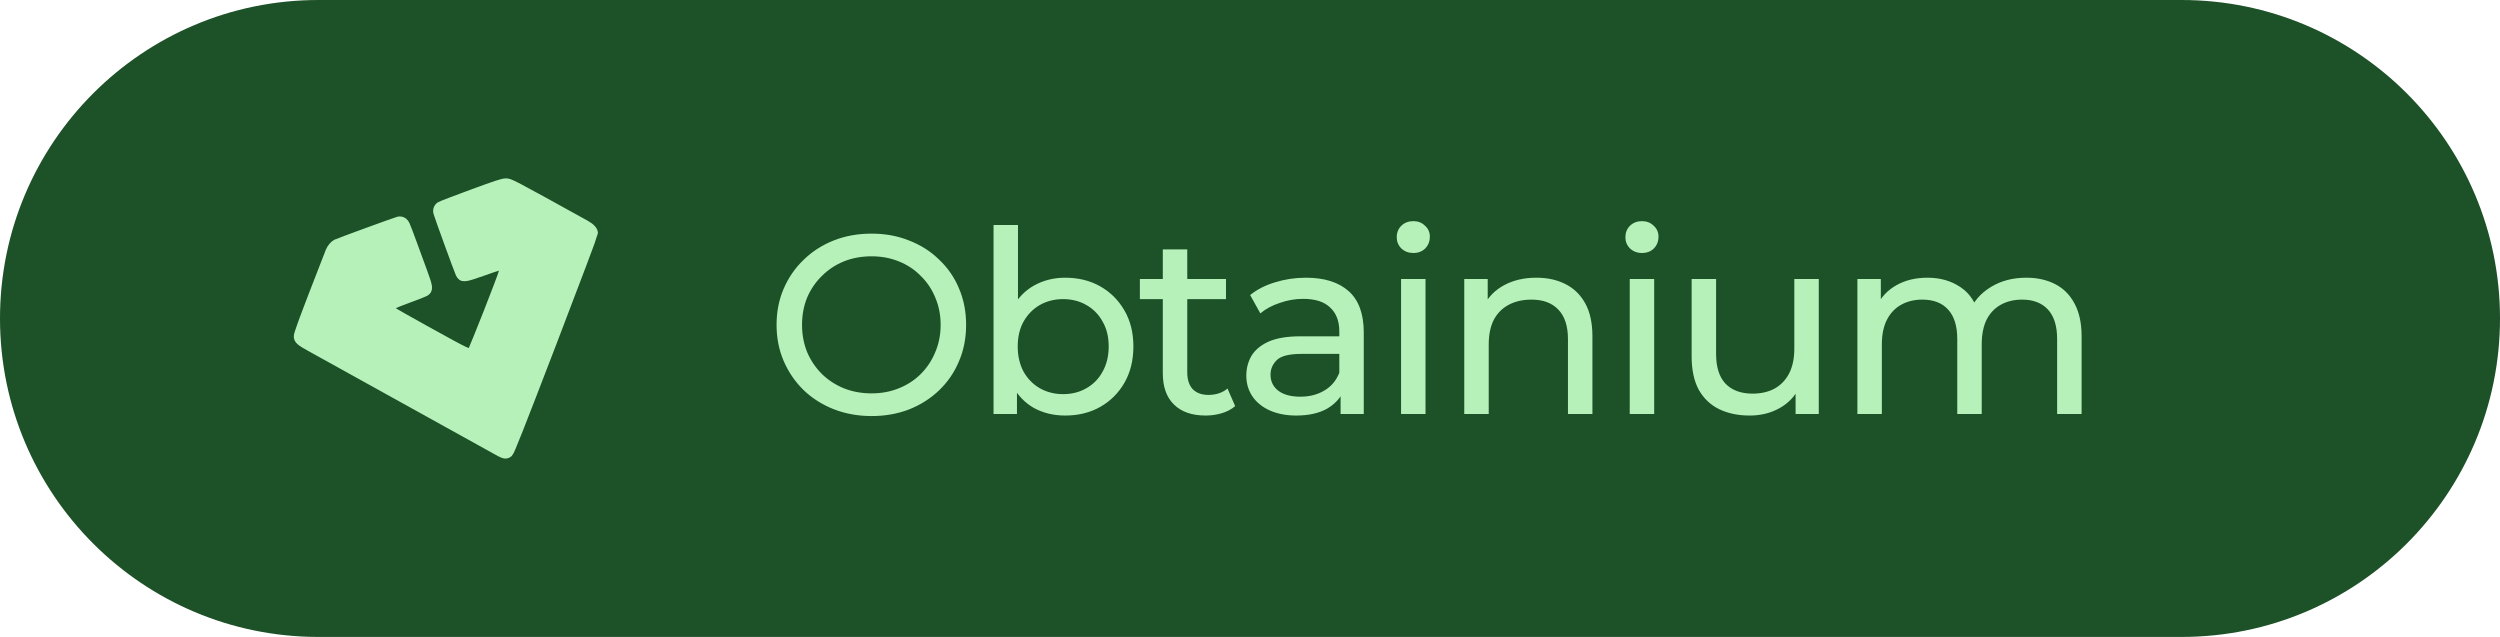
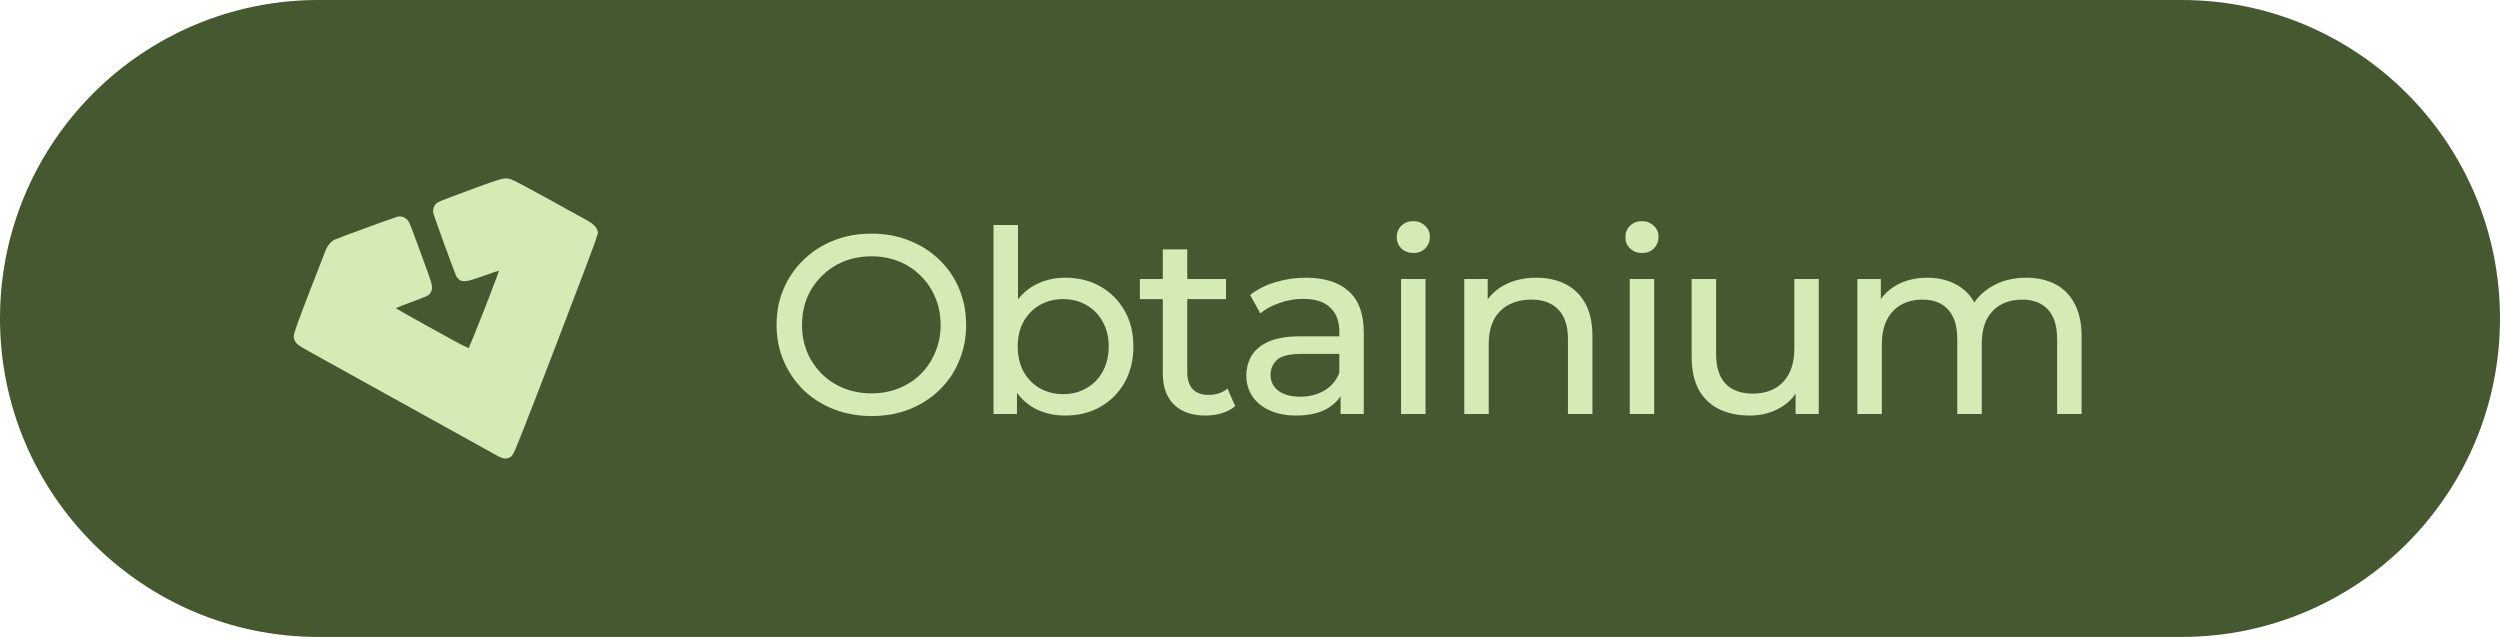
<svg xmlns="http://www.w3.org/2000/svg" width="157" height="40" viewBox="0 0 157 40" fill="none">
-   <rect width="157" height="40" rx="20" fill="#1D5128" />
-   <path d="M31.401 28.415C31.166 28.29 29.794 27.53 23.367 23.963C21.579 22.971 19.857 22.016 19.541 21.842C18.823 21.447 18.713 21.349 18.713 21.112C18.713 20.987 18.999 20.19 19.671 18.446C20.198 17.077 20.664 15.878 20.706 15.781C20.803 15.559 20.96 15.371 21.113 15.292C21.256 15.218 24.829 13.913 25.011 13.868C25.208 13.82 25.378 13.913 25.478 14.125C25.526 14.226 25.726 14.751 25.922 15.289C26.118 15.828 26.41 16.625 26.571 17.06C26.939 18.057 26.953 18.198 26.696 18.35C26.628 18.39 26.186 18.563 25.714 18.735C25.242 18.907 24.791 19.085 24.713 19.131C24.532 19.236 24.505 19.399 24.646 19.529C24.702 19.581 25.61 20.099 26.664 20.68C29.608 22.304 29.445 22.231 29.641 22.019C29.737 21.915 31.497 17.441 31.597 17.043C31.641 16.873 31.636 16.849 31.544 16.775C31.418 16.673 31.436 16.669 30.28 17.078C29.135 17.483 29.026 17.491 28.872 17.188C28.791 17.029 27.558 13.64 27.481 13.368C27.431 13.191 27.492 13.024 27.64 12.927C27.702 12.886 28.6 12.542 29.636 12.161C31.173 11.596 31.564 11.468 31.764 11.465C32.022 11.461 32.056 11.479 36.785 14.095C37.112 14.277 37.287 14.468 37.287 14.644C37.287 14.714 36.115 17.824 34.682 21.556C32.66 26.819 32.05 28.363 31.962 28.441C31.812 28.573 31.689 28.567 31.401 28.415Z" fill="#B7F1BA" stroke="#B7F1BA" stroke-width="0.525" />
-   <path d="M54.736 26.128C53.883 26.128 53.088 25.984 52.352 25.696C51.627 25.408 50.997 25.008 50.464 24.496C49.931 23.973 49.515 23.365 49.216 22.672C48.917 21.979 48.768 21.221 48.768 20.4C48.768 19.579 48.917 18.821 49.216 18.128C49.515 17.435 49.931 16.832 50.464 16.32C50.997 15.797 51.627 15.392 52.352 15.104C53.077 14.816 53.872 14.672 54.736 14.672C55.589 14.672 56.373 14.816 57.088 15.104C57.813 15.381 58.443 15.781 58.976 16.304C59.52 16.816 59.936 17.419 60.224 18.112C60.523 18.805 60.672 19.568 60.672 20.4C60.672 21.232 60.523 21.995 60.224 22.688C59.936 23.381 59.52 23.989 58.976 24.512C58.443 25.024 57.813 25.424 57.088 25.712C56.373 25.989 55.589 26.128 54.736 26.128ZM54.736 24.704C55.355 24.704 55.925 24.597 56.448 24.384C56.981 24.171 57.44 23.872 57.824 23.488C58.219 23.093 58.523 22.635 58.736 22.112C58.96 21.589 59.072 21.019 59.072 20.4C59.072 19.781 58.96 19.211 58.736 18.688C58.523 18.165 58.219 17.712 57.824 17.328C57.44 16.933 56.981 16.629 56.448 16.416C55.925 16.203 55.355 16.096 54.736 16.096C54.107 16.096 53.525 16.203 52.992 16.416C52.469 16.629 52.011 16.933 51.616 17.328C51.221 17.712 50.912 18.165 50.688 18.688C50.475 19.211 50.368 19.781 50.368 20.4C50.368 21.019 50.475 21.589 50.688 22.112C50.912 22.635 51.221 23.093 51.616 23.488C52.011 23.872 52.469 24.171 52.992 24.384C53.525 24.597 54.107 24.704 54.736 24.704ZM66.889 26.096C66.164 26.096 65.508 25.936 64.921 25.616C64.346 25.285 63.887 24.8 63.545 24.16C63.215 23.52 63.05 22.72 63.05 21.76C63.05 20.8 63.22 20 63.562 19.36C63.913 18.72 64.377 18.24 64.954 17.92C65.54 17.6 66.186 17.44 66.889 17.44C67.722 17.44 68.457 17.621 69.097 17.984C69.737 18.347 70.244 18.853 70.618 19.504C70.991 20.144 71.177 20.896 71.177 21.76C71.177 22.624 70.991 23.381 70.618 24.032C70.244 24.683 69.737 25.189 69.097 25.552C68.457 25.915 67.722 26.096 66.889 26.096ZM62.394 26V14.128H63.929V19.776L63.77 21.744L63.865 23.712V26H62.394ZM66.761 24.752C67.305 24.752 67.791 24.629 68.218 24.384C68.655 24.139 68.996 23.792 69.242 23.344C69.498 22.885 69.626 22.357 69.626 21.76C69.626 21.152 69.498 20.629 69.242 20.192C68.996 19.744 68.655 19.397 68.218 19.152C67.791 18.907 67.305 18.784 66.761 18.784C66.228 18.784 65.743 18.907 65.305 19.152C64.879 19.397 64.537 19.744 64.281 20.192C64.036 20.629 63.913 21.152 63.913 21.76C63.913 22.357 64.036 22.885 64.281 23.344C64.537 23.792 64.879 24.139 65.305 24.384C65.743 24.629 66.228 24.752 66.761 24.752ZM75.712 26.096C74.858 26.096 74.197 25.867 73.728 25.408C73.258 24.949 73.024 24.293 73.024 23.44V15.664H74.56V23.376C74.56 23.835 74.672 24.187 74.896 24.432C75.13 24.677 75.461 24.8 75.888 24.8C76.368 24.8 76.768 24.667 77.088 24.4L77.568 25.504C77.333 25.707 77.05 25.856 76.72 25.952C76.4 26.048 76.064 26.096 75.712 26.096ZM71.584 18.784V17.52H76.992V18.784H71.584ZM84.189 26V24.208L84.109 23.872V20.816C84.109 20.165 83.917 19.664 83.533 19.312C83.159 18.949 82.594 18.768 81.837 18.768C81.335 18.768 80.845 18.853 80.365 19.024C79.885 19.184 79.479 19.403 79.149 19.68L78.509 18.528C78.946 18.176 79.469 17.909 80.077 17.728C80.695 17.536 81.341 17.44 82.013 17.44C83.175 17.44 84.071 17.723 84.701 18.288C85.33 18.853 85.645 19.717 85.645 20.88V26H84.189ZM81.405 26.096C80.775 26.096 80.221 25.989 79.741 25.776C79.271 25.563 78.909 25.269 78.653 24.896C78.397 24.512 78.269 24.08 78.269 23.6C78.269 23.141 78.375 22.725 78.589 22.352C78.813 21.979 79.17 21.68 79.661 21.456C80.162 21.232 80.834 21.12 81.677 21.12H84.365V22.224H81.741C80.973 22.224 80.455 22.352 80.189 22.608C79.922 22.864 79.789 23.173 79.789 23.536C79.789 23.952 79.954 24.288 80.285 24.544C80.615 24.789 81.074 24.912 81.661 24.912C82.237 24.912 82.738 24.784 83.165 24.528C83.602 24.272 83.917 23.899 84.109 23.408L84.413 24.464C84.21 24.965 83.853 25.365 83.341 25.664C82.829 25.952 82.183 26.096 81.405 26.096ZM87.987 26V17.52H89.523V26H87.987ZM88.755 15.888C88.457 15.888 88.206 15.792 88.003 15.6C87.811 15.408 87.715 15.173 87.715 14.896C87.715 14.608 87.811 14.368 88.003 14.176C88.206 13.984 88.457 13.888 88.755 13.888C89.054 13.888 89.299 13.984 89.491 14.176C89.694 14.357 89.795 14.587 89.795 14.864C89.795 15.152 89.699 15.397 89.507 15.6C89.315 15.792 89.065 15.888 88.755 15.888ZM96.484 17.44C97.177 17.44 97.785 17.573 98.308 17.84C98.841 18.107 99.257 18.512 99.556 19.056C99.855 19.6 100.004 20.288 100.004 21.12V26H98.468V21.296C98.468 20.475 98.265 19.856 97.86 19.44C97.465 19.024 96.905 18.816 96.18 18.816C95.636 18.816 95.161 18.923 94.756 19.136C94.351 19.349 94.036 19.664 93.812 20.08C93.599 20.496 93.492 21.013 93.492 21.632V26H91.956V17.52H93.428V19.808L93.188 19.2C93.465 18.645 93.892 18.213 94.468 17.904C95.044 17.595 95.716 17.44 96.484 17.44ZM102.347 26V17.52H103.883V26H102.347ZM103.115 15.888C102.816 15.888 102.565 15.792 102.363 15.6C102.171 15.408 102.075 15.173 102.075 14.896C102.075 14.608 102.171 14.368 102.363 14.176C102.565 13.984 102.816 13.888 103.115 13.888C103.413 13.888 103.659 13.984 103.851 14.176C104.053 14.357 104.155 14.587 104.155 14.864C104.155 15.152 104.059 15.397 103.867 15.6C103.675 15.792 103.424 15.888 103.115 15.888ZM109.883 26.096C109.158 26.096 108.518 25.963 107.963 25.696C107.419 25.429 106.993 25.024 106.683 24.48C106.385 23.925 106.235 23.232 106.235 22.4V17.52H107.771V22.224C107.771 23.056 107.969 23.68 108.363 24.096C108.769 24.512 109.334 24.72 110.059 24.72C110.593 24.72 111.057 24.613 111.451 24.4C111.846 24.176 112.15 23.856 112.363 23.44C112.577 23.013 112.683 22.501 112.683 21.904V17.52H114.219V26H112.763V23.712L113.003 24.32C112.726 24.885 112.31 25.323 111.755 25.632C111.201 25.941 110.577 26.096 109.883 26.096ZM127.252 17.44C127.934 17.44 128.537 17.573 129.06 17.84C129.582 18.107 129.988 18.512 130.276 19.056C130.574 19.6 130.724 20.288 130.724 21.12V26H129.188V21.296C129.188 20.475 128.996 19.856 128.612 19.44C128.228 19.024 127.689 18.816 126.996 18.816C126.484 18.816 126.036 18.923 125.652 19.136C125.268 19.349 124.969 19.664 124.756 20.08C124.553 20.496 124.452 21.013 124.452 21.632V26H122.916V21.296C122.916 20.475 122.724 19.856 122.34 19.44C121.966 19.024 121.428 18.816 120.724 18.816C120.222 18.816 119.78 18.923 119.396 19.136C119.012 19.349 118.713 19.664 118.5 20.08C118.286 20.496 118.18 21.013 118.18 21.632V26H116.644V17.52H118.116V19.776L117.876 19.2C118.142 18.645 118.553 18.213 119.108 17.904C119.662 17.595 120.308 17.44 121.044 17.44C121.854 17.44 122.553 17.643 123.14 18.048C123.726 18.443 124.11 19.045 124.292 19.856L123.668 19.6C123.924 18.949 124.372 18.427 125.012 18.032C125.652 17.637 126.398 17.44 127.252 17.44Z" fill="#B7F1BA" />
+   <rect width="157" height="40" rx="20" fill="#465830" />
+   <path d="M31.401 28.415C31.166 28.29 29.794 27.53 23.367 23.963C21.579 22.971 19.857 22.016 19.541 21.842C18.823 21.447 18.713 21.349 18.713 21.112C18.713 20.987 18.999 20.19 19.671 18.446C20.198 17.077 20.664 15.878 20.706 15.781C20.803 15.559 20.96 15.371 21.113 15.292C21.256 15.218 24.829 13.913 25.011 13.868C25.208 13.82 25.378 13.913 25.478 14.125C25.526 14.226 25.726 14.751 25.922 15.289C26.118 15.828 26.41 16.625 26.571 17.06C26.939 18.057 26.953 18.198 26.696 18.35C26.628 18.39 26.186 18.563 25.714 18.735C25.242 18.907 24.791 19.085 24.713 19.131C24.532 19.236 24.505 19.399 24.646 19.529C24.702 19.581 25.61 20.099 26.664 20.68C29.608 22.304 29.445 22.231 29.641 22.019C29.737 21.915 31.497 17.441 31.597 17.043C31.641 16.873 31.636 16.849 31.544 16.775C31.418 16.673 31.436 16.669 30.28 17.078C29.135 17.483 29.026 17.491 28.872 17.188C28.791 17.029 27.558 13.64 27.481 13.368C27.431 13.191 27.492 13.024 27.64 12.927C27.702 12.886 28.6 12.542 29.636 12.161C31.173 11.596 31.564 11.468 31.764 11.465C32.022 11.461 32.056 11.479 36.785 14.095C37.112 14.277 37.287 14.468 37.287 14.644C37.287 14.714 36.115 17.824 34.682 21.556C32.66 26.819 32.05 28.363 31.962 28.441C31.812 28.573 31.689 28.567 31.401 28.415Z" fill="#D5EBB6" stroke="#D5EBB6" stroke-width="0.525" />
+   <path d="M54.736 26.128C53.883 26.128 53.088 25.984 52.352 25.696C51.627 25.408 50.997 25.008 50.464 24.496C49.931 23.973 49.515 23.365 49.216 22.672C48.917 21.979 48.768 21.221 48.768 20.4C48.768 19.579 48.917 18.821 49.216 18.128C49.515 17.435 49.931 16.832 50.464 16.32C50.997 15.797 51.627 15.392 52.352 15.104C53.077 14.816 53.872 14.672 54.736 14.672C55.589 14.672 56.373 14.816 57.088 15.104C57.813 15.381 58.443 15.781 58.976 16.304C59.52 16.816 59.936 17.419 60.224 18.112C60.523 18.805 60.672 19.568 60.672 20.4C60.672 21.232 60.523 21.995 60.224 22.688C59.936 23.381 59.52 23.989 58.976 24.512C58.443 25.024 57.813 25.424 57.088 25.712C56.373 25.989 55.589 26.128 54.736 26.128ZM54.736 24.704C55.355 24.704 55.925 24.597 56.448 24.384C56.981 24.171 57.44 23.872 57.824 23.488C58.219 23.093 58.523 22.635 58.736 22.112C58.96 21.589 59.072 21.019 59.072 20.4C59.072 19.781 58.96 19.211 58.736 18.688C58.523 18.165 58.219 17.712 57.824 17.328C57.44 16.933 56.981 16.629 56.448 16.416C55.925 16.203 55.355 16.096 54.736 16.096C54.107 16.096 53.525 16.203 52.992 16.416C52.469 16.629 52.011 16.933 51.616 17.328C51.221 17.712 50.912 18.165 50.688 18.688C50.475 19.211 50.368 19.781 50.368 20.4C50.368 21.019 50.475 21.589 50.688 22.112C50.912 22.635 51.221 23.093 51.616 23.488C52.011 23.872 52.469 24.171 52.992 24.384C53.525 24.597 54.107 24.704 54.736 24.704ZM66.889 26.096C66.164 26.096 65.508 25.936 64.921 25.616C64.346 25.285 63.887 24.8 63.545 24.16C63.215 23.52 63.05 22.72 63.05 21.76C63.05 20.8 63.22 20 63.562 19.36C63.913 18.72 64.377 18.24 64.954 17.92C65.54 17.6 66.186 17.44 66.889 17.44C67.722 17.44 68.457 17.621 69.097 17.984C69.737 18.347 70.244 18.853 70.618 19.504C70.991 20.144 71.177 20.896 71.177 21.76C71.177 22.624 70.991 23.381 70.618 24.032C70.244 24.683 69.737 25.189 69.097 25.552C68.457 25.915 67.722 26.096 66.889 26.096ZM62.394 26V14.128H63.929V19.776L63.77 21.744L63.865 23.712V26H62.394ZM66.761 24.752C67.305 24.752 67.791 24.629 68.218 24.384C68.655 24.139 68.996 23.792 69.242 23.344C69.498 22.885 69.626 22.357 69.626 21.76C69.626 21.152 69.498 20.629 69.242 20.192C68.996 19.744 68.655 19.397 68.218 19.152C67.791 18.907 67.305 18.784 66.761 18.784C66.228 18.784 65.743 18.907 65.305 19.152C64.879 19.397 64.537 19.744 64.281 20.192C64.036 20.629 63.913 21.152 63.913 21.76C63.913 22.357 64.036 22.885 64.281 23.344C64.537 23.792 64.879 24.139 65.305 24.384C65.743 24.629 66.228 24.752 66.761 24.752ZM75.712 26.096C74.858 26.096 74.197 25.867 73.728 25.408C73.258 24.949 73.024 24.293 73.024 23.44V15.664H74.56V23.376C74.56 23.835 74.672 24.187 74.896 24.432C75.13 24.677 75.461 24.8 75.888 24.8C76.368 24.8 76.768 24.667 77.088 24.4L77.568 25.504C77.333 25.707 77.05 25.856 76.72 25.952C76.4 26.048 76.064 26.096 75.712 26.096ZM71.584 18.784V17.52H76.992V18.784H71.584ZM84.189 26V24.208L84.109 23.872V20.816C84.109 20.165 83.917 19.664 83.533 19.312C83.159 18.949 82.594 18.768 81.837 18.768C81.335 18.768 80.845 18.853 80.365 19.024C79.885 19.184 79.479 19.403 79.149 19.68L78.509 18.528C78.946 18.176 79.469 17.909 80.077 17.728C80.695 17.536 81.341 17.44 82.013 17.44C83.175 17.44 84.071 17.723 84.701 18.288C85.33 18.853 85.645 19.717 85.645 20.88V26H84.189ZM81.405 26.096C80.775 26.096 80.221 25.989 79.741 25.776C79.271 25.563 78.909 25.269 78.653 24.896C78.397 24.512 78.269 24.08 78.269 23.6C78.269 23.141 78.375 22.725 78.589 22.352C78.813 21.979 79.17 21.68 79.661 21.456C80.162 21.232 80.834 21.12 81.677 21.12H84.365V22.224H81.741C80.973 22.224 80.455 22.352 80.189 22.608C79.922 22.864 79.789 23.173 79.789 23.536C79.789 23.952 79.954 24.288 80.285 24.544C80.615 24.789 81.074 24.912 81.661 24.912C82.237 24.912 82.738 24.784 83.165 24.528C83.602 24.272 83.917 23.899 84.109 23.408L84.413 24.464C84.21 24.965 83.853 25.365 83.341 25.664C82.829 25.952 82.183 26.096 81.405 26.096ZM87.987 26V17.52H89.523V26H87.987ZM88.755 15.888C88.457 15.888 88.206 15.792 88.003 15.6C87.811 15.408 87.715 15.173 87.715 14.896C87.715 14.608 87.811 14.368 88.003 14.176C88.206 13.984 88.457 13.888 88.755 13.888C89.054 13.888 89.299 13.984 89.491 14.176C89.694 14.357 89.795 14.587 89.795 14.864C89.795 15.152 89.699 15.397 89.507 15.6C89.315 15.792 89.065 15.888 88.755 15.888ZM96.484 17.44C97.177 17.44 97.785 17.573 98.308 17.84C98.841 18.107 99.257 18.512 99.556 19.056C99.855 19.6 100.004 20.288 100.004 21.12V26H98.468V21.296C98.468 20.475 98.265 19.856 97.86 19.44C97.465 19.024 96.905 18.816 96.18 18.816C95.636 18.816 95.161 18.923 94.756 19.136C94.351 19.349 94.036 19.664 93.812 20.08C93.599 20.496 93.492 21.013 93.492 21.632V26H91.956V17.52H93.428V19.808L93.188 19.2C93.465 18.645 93.892 18.213 94.468 17.904C95.044 17.595 95.716 17.44 96.484 17.44ZM102.347 26V17.52H103.883V26H102.347ZM103.115 15.888C102.816 15.888 102.565 15.792 102.363 15.6C102.171 15.408 102.075 15.173 102.075 14.896C102.075 14.608 102.171 14.368 102.363 14.176C102.565 13.984 102.816 13.888 103.115 13.888C103.413 13.888 103.659 13.984 103.851 14.176C104.053 14.357 104.155 14.587 104.155 14.864C104.155 15.152 104.059 15.397 103.867 15.6C103.675 15.792 103.424 15.888 103.115 15.888ZM109.883 26.096C109.158 26.096 108.518 25.963 107.963 25.696C107.419 25.429 106.993 25.024 106.683 24.48C106.385 23.925 106.235 23.232 106.235 22.4V17.52H107.771V22.224C107.771 23.056 107.969 23.68 108.363 24.096C108.769 24.512 109.334 24.72 110.059 24.72C110.593 24.72 111.057 24.613 111.451 24.4C111.846 24.176 112.15 23.856 112.363 23.44C112.577 23.013 112.683 22.501 112.683 21.904V17.52H114.219V26H112.763V23.712L113.003 24.32C112.726 24.885 112.31 25.323 111.755 25.632C111.201 25.941 110.577 26.096 109.883 26.096ZM127.252 17.44C127.934 17.44 128.537 17.573 129.06 17.84C129.582 18.107 129.988 18.512 130.276 19.056C130.574 19.6 130.724 20.288 130.724 21.12V26H129.188V21.296C129.188 20.475 128.996 19.856 128.612 19.44C128.228 19.024 127.689 18.816 126.996 18.816C126.484 18.816 126.036 18.923 125.652 19.136C125.268 19.349 124.969 19.664 124.756 20.08C124.553 20.496 124.452 21.013 124.452 21.632V26H122.916V21.296C122.916 20.475 122.724 19.856 122.34 19.44C121.966 19.024 121.428 18.816 120.724 18.816C120.222 18.816 119.78 18.923 119.396 19.136C119.012 19.349 118.713 19.664 118.5 20.08C118.286 20.496 118.18 21.013 118.18 21.632V26H116.644V17.52H118.116V19.776L117.876 19.2C118.142 18.645 118.553 18.213 119.108 17.904C119.662 17.595 120.308 17.44 121.044 17.44C121.854 17.44 122.553 17.643 123.14 18.048C123.726 18.443 124.11 19.045 124.292 19.856L123.668 19.6C123.924 18.949 124.372 18.427 125.012 18.032C125.652 17.637 126.398 17.44 127.252 17.44Z" fill="#D5EBB6" />
</svg>
